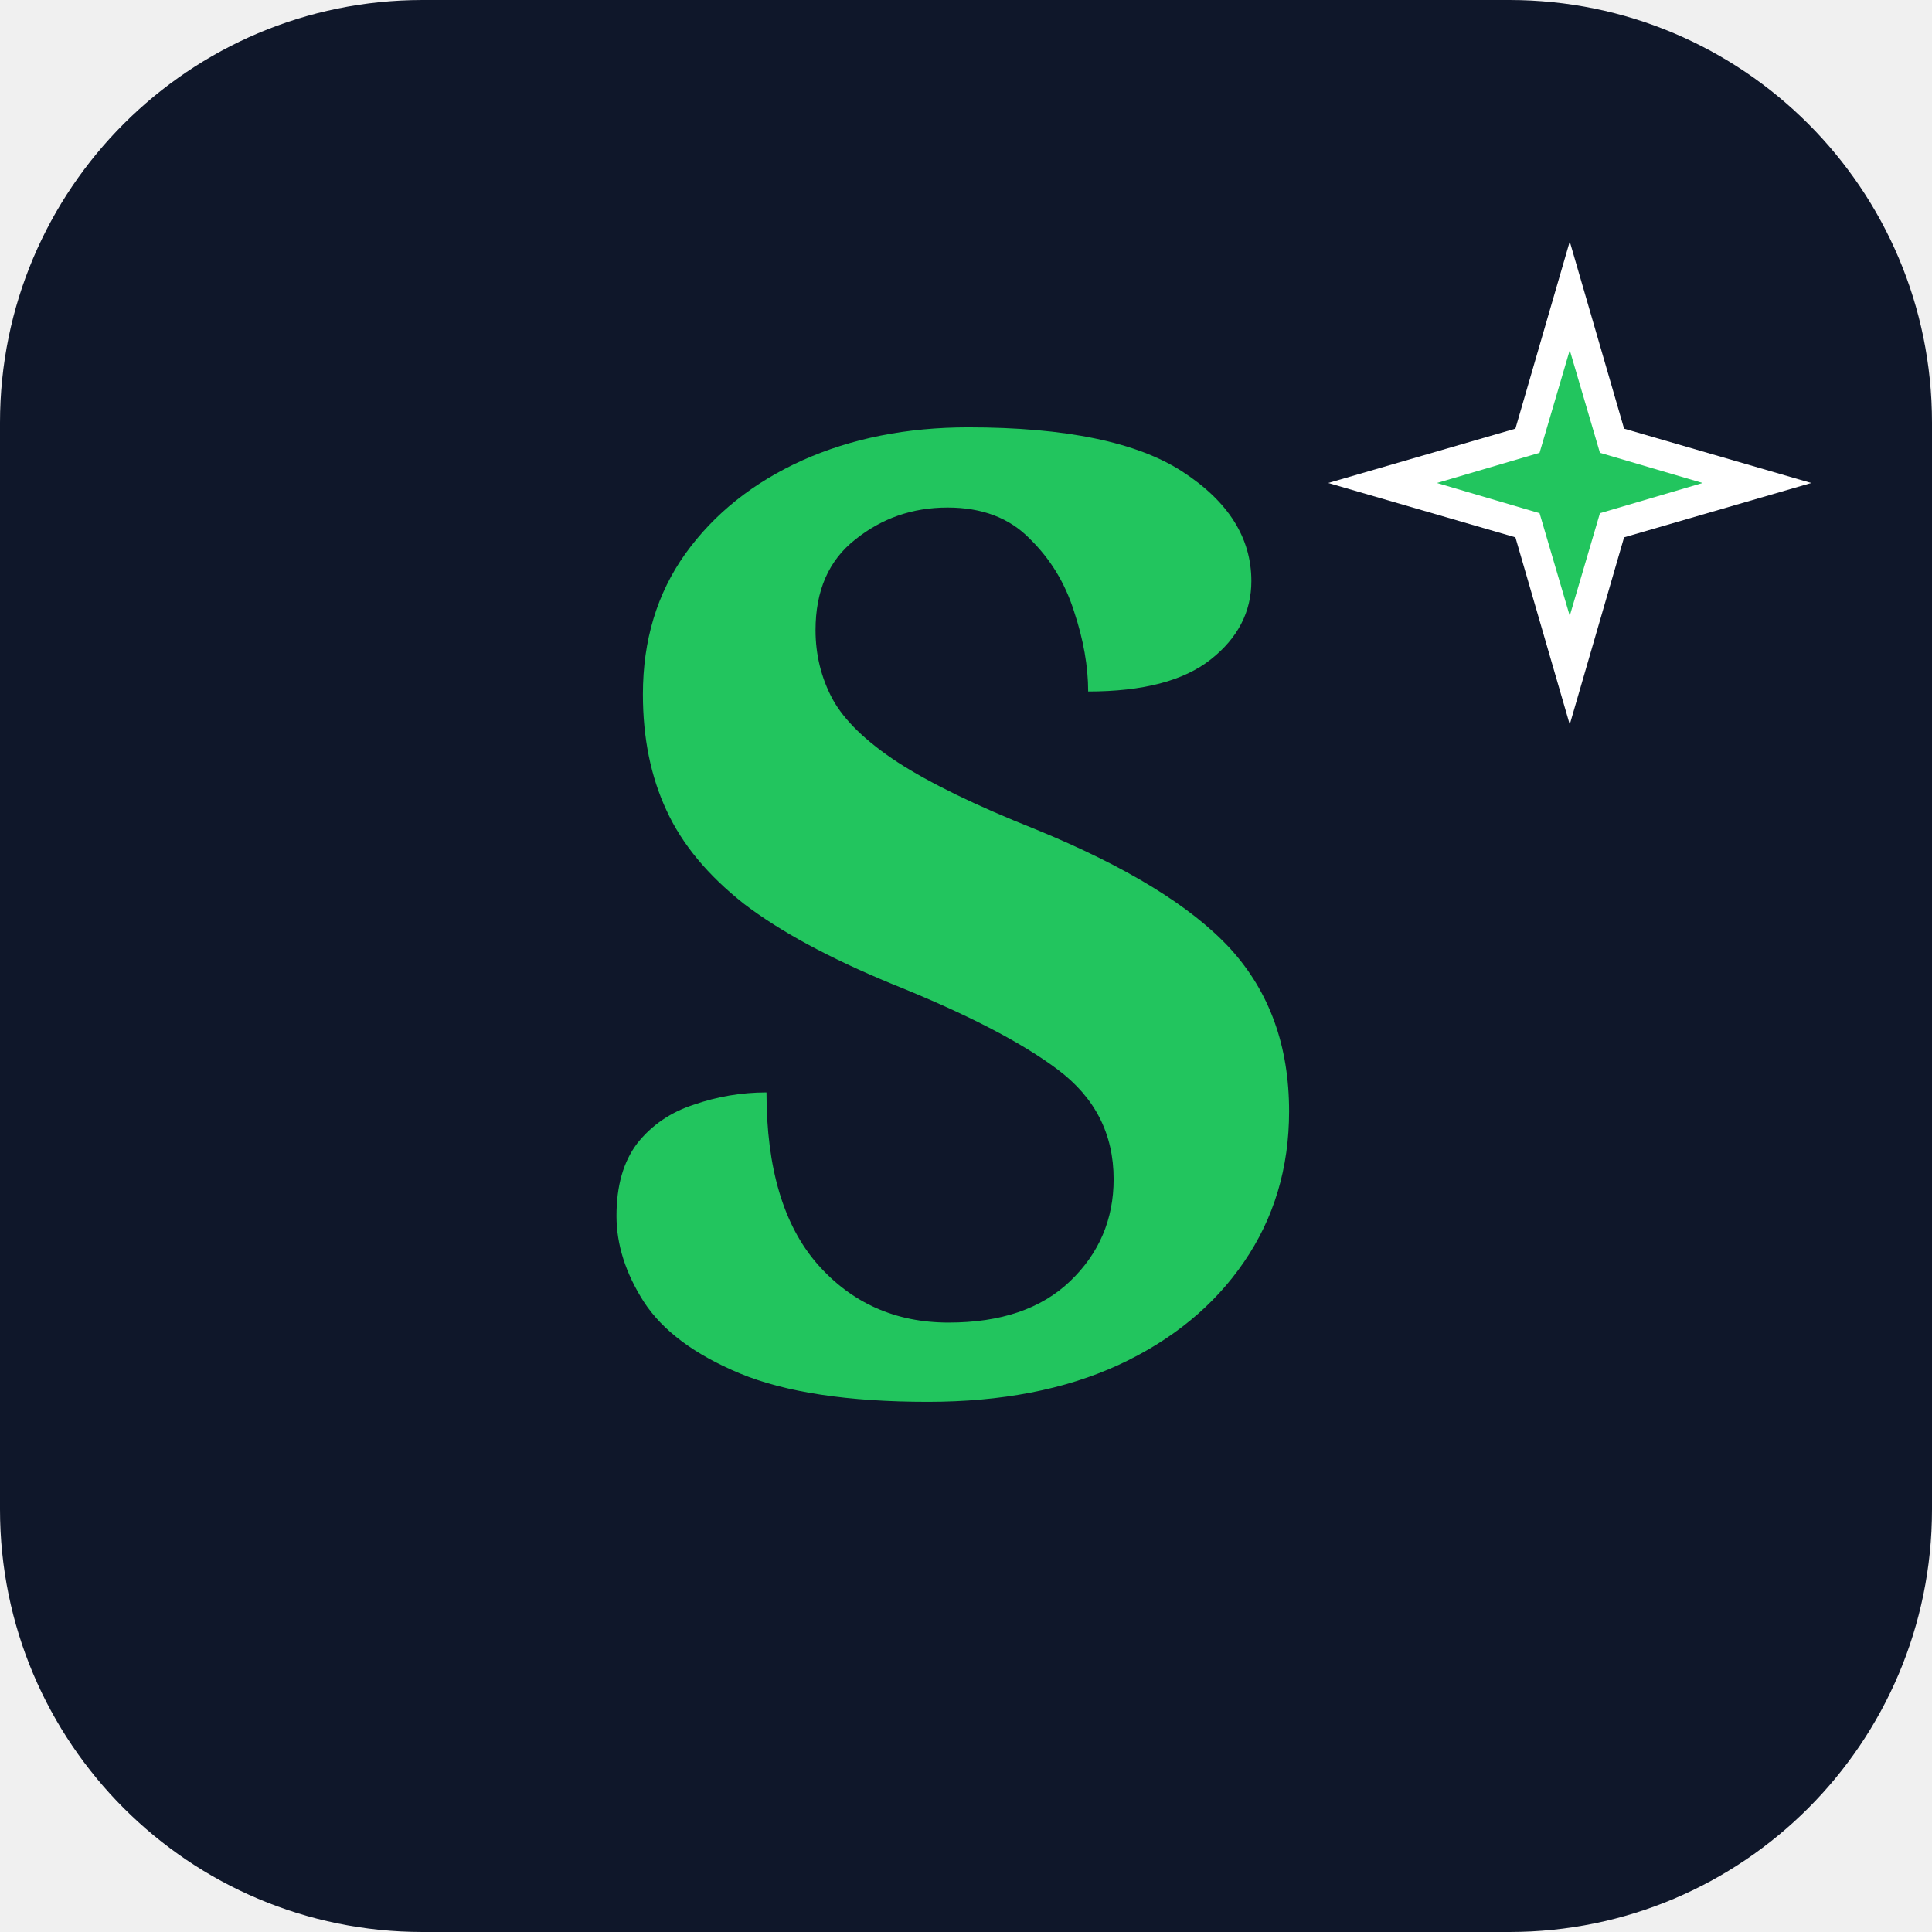
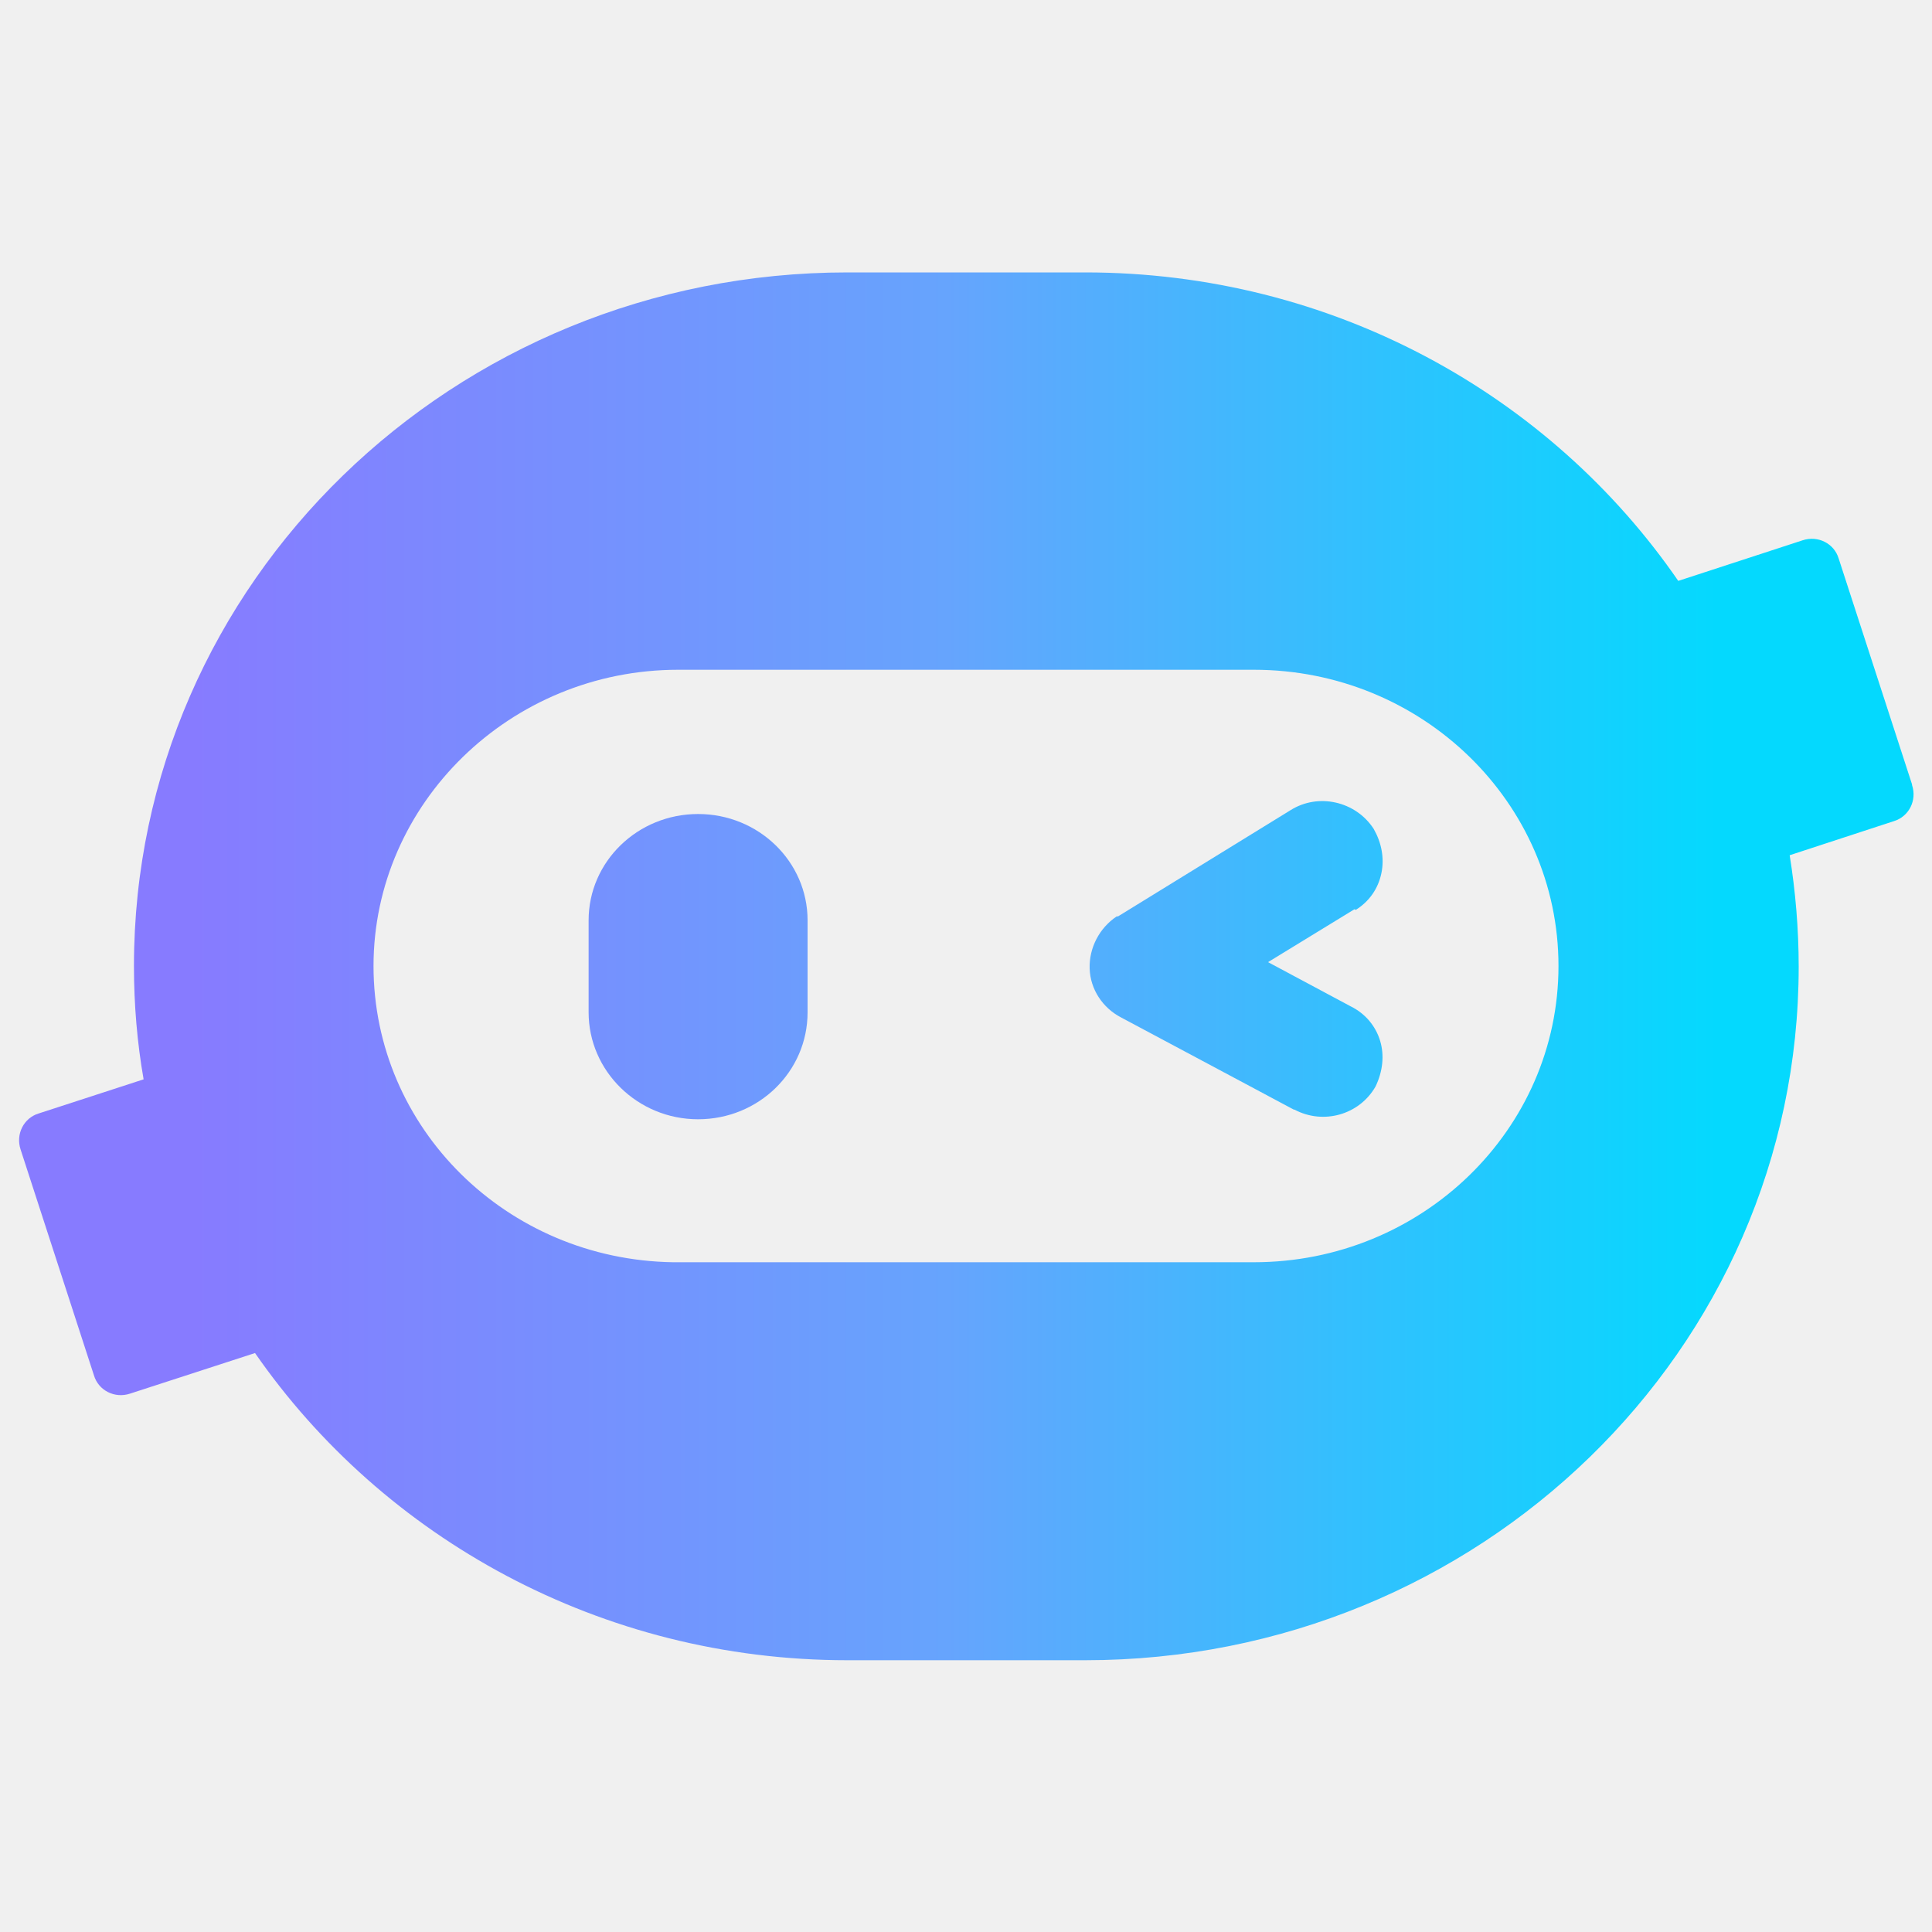
- <svg xmlns="http://www.w3.org/2000/svg" viewBox="0 0 32 32">
-   <rect width="32" height="32" rx="7" fill="#0f172a" />
-   <text x="16" y="23" font-family="Georgia, serif" font-size="22" font-weight="700" text-anchor="middle" fill="#22c55e">S</text>
-   <path d="M26 4 L26.9 7.1 L30 8 L26.9 8.9 L26 12 L25.1 8.9 L22 8 L25.1 7.1 Z" fill="white" />
-   <path d="M26 5.8 L26.5 7.5 L28.2 8 L26.5 8.5 L26 10.2 L25.5 8.5 L23.8 8 L25.5 7.5 Z" fill="#22c55e" />
+ <svg xmlns="http://www.w3.org/2000/svg" xmlns:xlink="http://www.w3.org/1999/xlink" id="_图层_1" data-name="图层 1" viewBox="0 0 30 30">
+   <defs>
+     <style> .cls-1 { fill: url(#_未命名的渐变_148-2); } .cls-2 { fill: url(#_未命名的渐变_148-3); } .cls-3 { fill: url(#_未命名的渐变_148); } </style>
+     <linearGradient id="_未命名的渐变_148" data-name="未命名的渐变 148" x1="3" y1="15.01" x2="26.9" y2="15.01" gradientUnits="userSpaceOnUse">
+       <stop offset="0" stop-color="#877bff" />
+       <stop offset=".49" stop-color="#66a4fd" />
+       <stop offset=".99" stop-color="#04d9fe" />
+     </linearGradient>
+     <linearGradient id="_未命名的渐变_148-2" data-name="未命名的渐变 148" y1="15" x2="26.9" y2="15" xlink:href="#_未命名的渐变_148" />
+     <linearGradient id="_未命名的渐变_148-3" data-name="未命名的渐变 148" x1="3" y1="14.9" x2="26.9" y2="14.9" xlink:href="#_未命名的渐变_148" />
+   </defs>
+   <path class="cls-3" d="M10.84,12.64c-.94,0-1.7.74-1.7,1.65v1.43c0,.91.76,1.66,1.7,1.66s1.7-.74,1.7-1.66v-1.43c0-.91-.76-1.65-1.7-1.65Z" />
+   <path class="cls-1" d="M29.69,12.18l-1.14-3.51c-.07-.23-.32-.36-.56-.28l-1.93.63c-1.99-2.89-5.37-4.79-9.21-4.79h-3.69c-6.12,0-11.08,4.82-11.08,10.77,0,.6.05,1.19.15,1.76l-1.63.53c-.23.07-.36.32-.28.56l1.14,3.51c.07.23.32.36.56.28l1.94-.63c1.99,2.87,5.37,4.77,9.2,4.77h3.69c6.12,0,11.08-4.82,11.08-10.77,0-.59-.05-1.17-.14-1.73l1.62-.53c.23-.07.36-.32.28-.56ZM10.53,10.4h8.94c2.61,0,4.73,2.06,4.73,4.6s-2.12,4.6-4.73,4.6h-9.02c-2.58-.04-4.65-2.08-4.65-4.6s2.12-4.6,4.73-4.6Z" />
+   <path class="cls-2" d="M21.05,14.13c.21-.13.35-.33.4-.57.05-.24,0-.48-.12-.69-.28-.43-.86-.56-1.29-.29l-2.68,1.65h-.02c-.27.18-.43.49-.42.81.01.32.2.61.49.76l2.68,1.43h.01c.45.24,1.01.08,1.26-.36h0c.11-.23.14-.48.07-.71-.07-.23-.23-.42-.45-.53l-1.29-.69,1.34-.82h.01Z" />
</svg>
